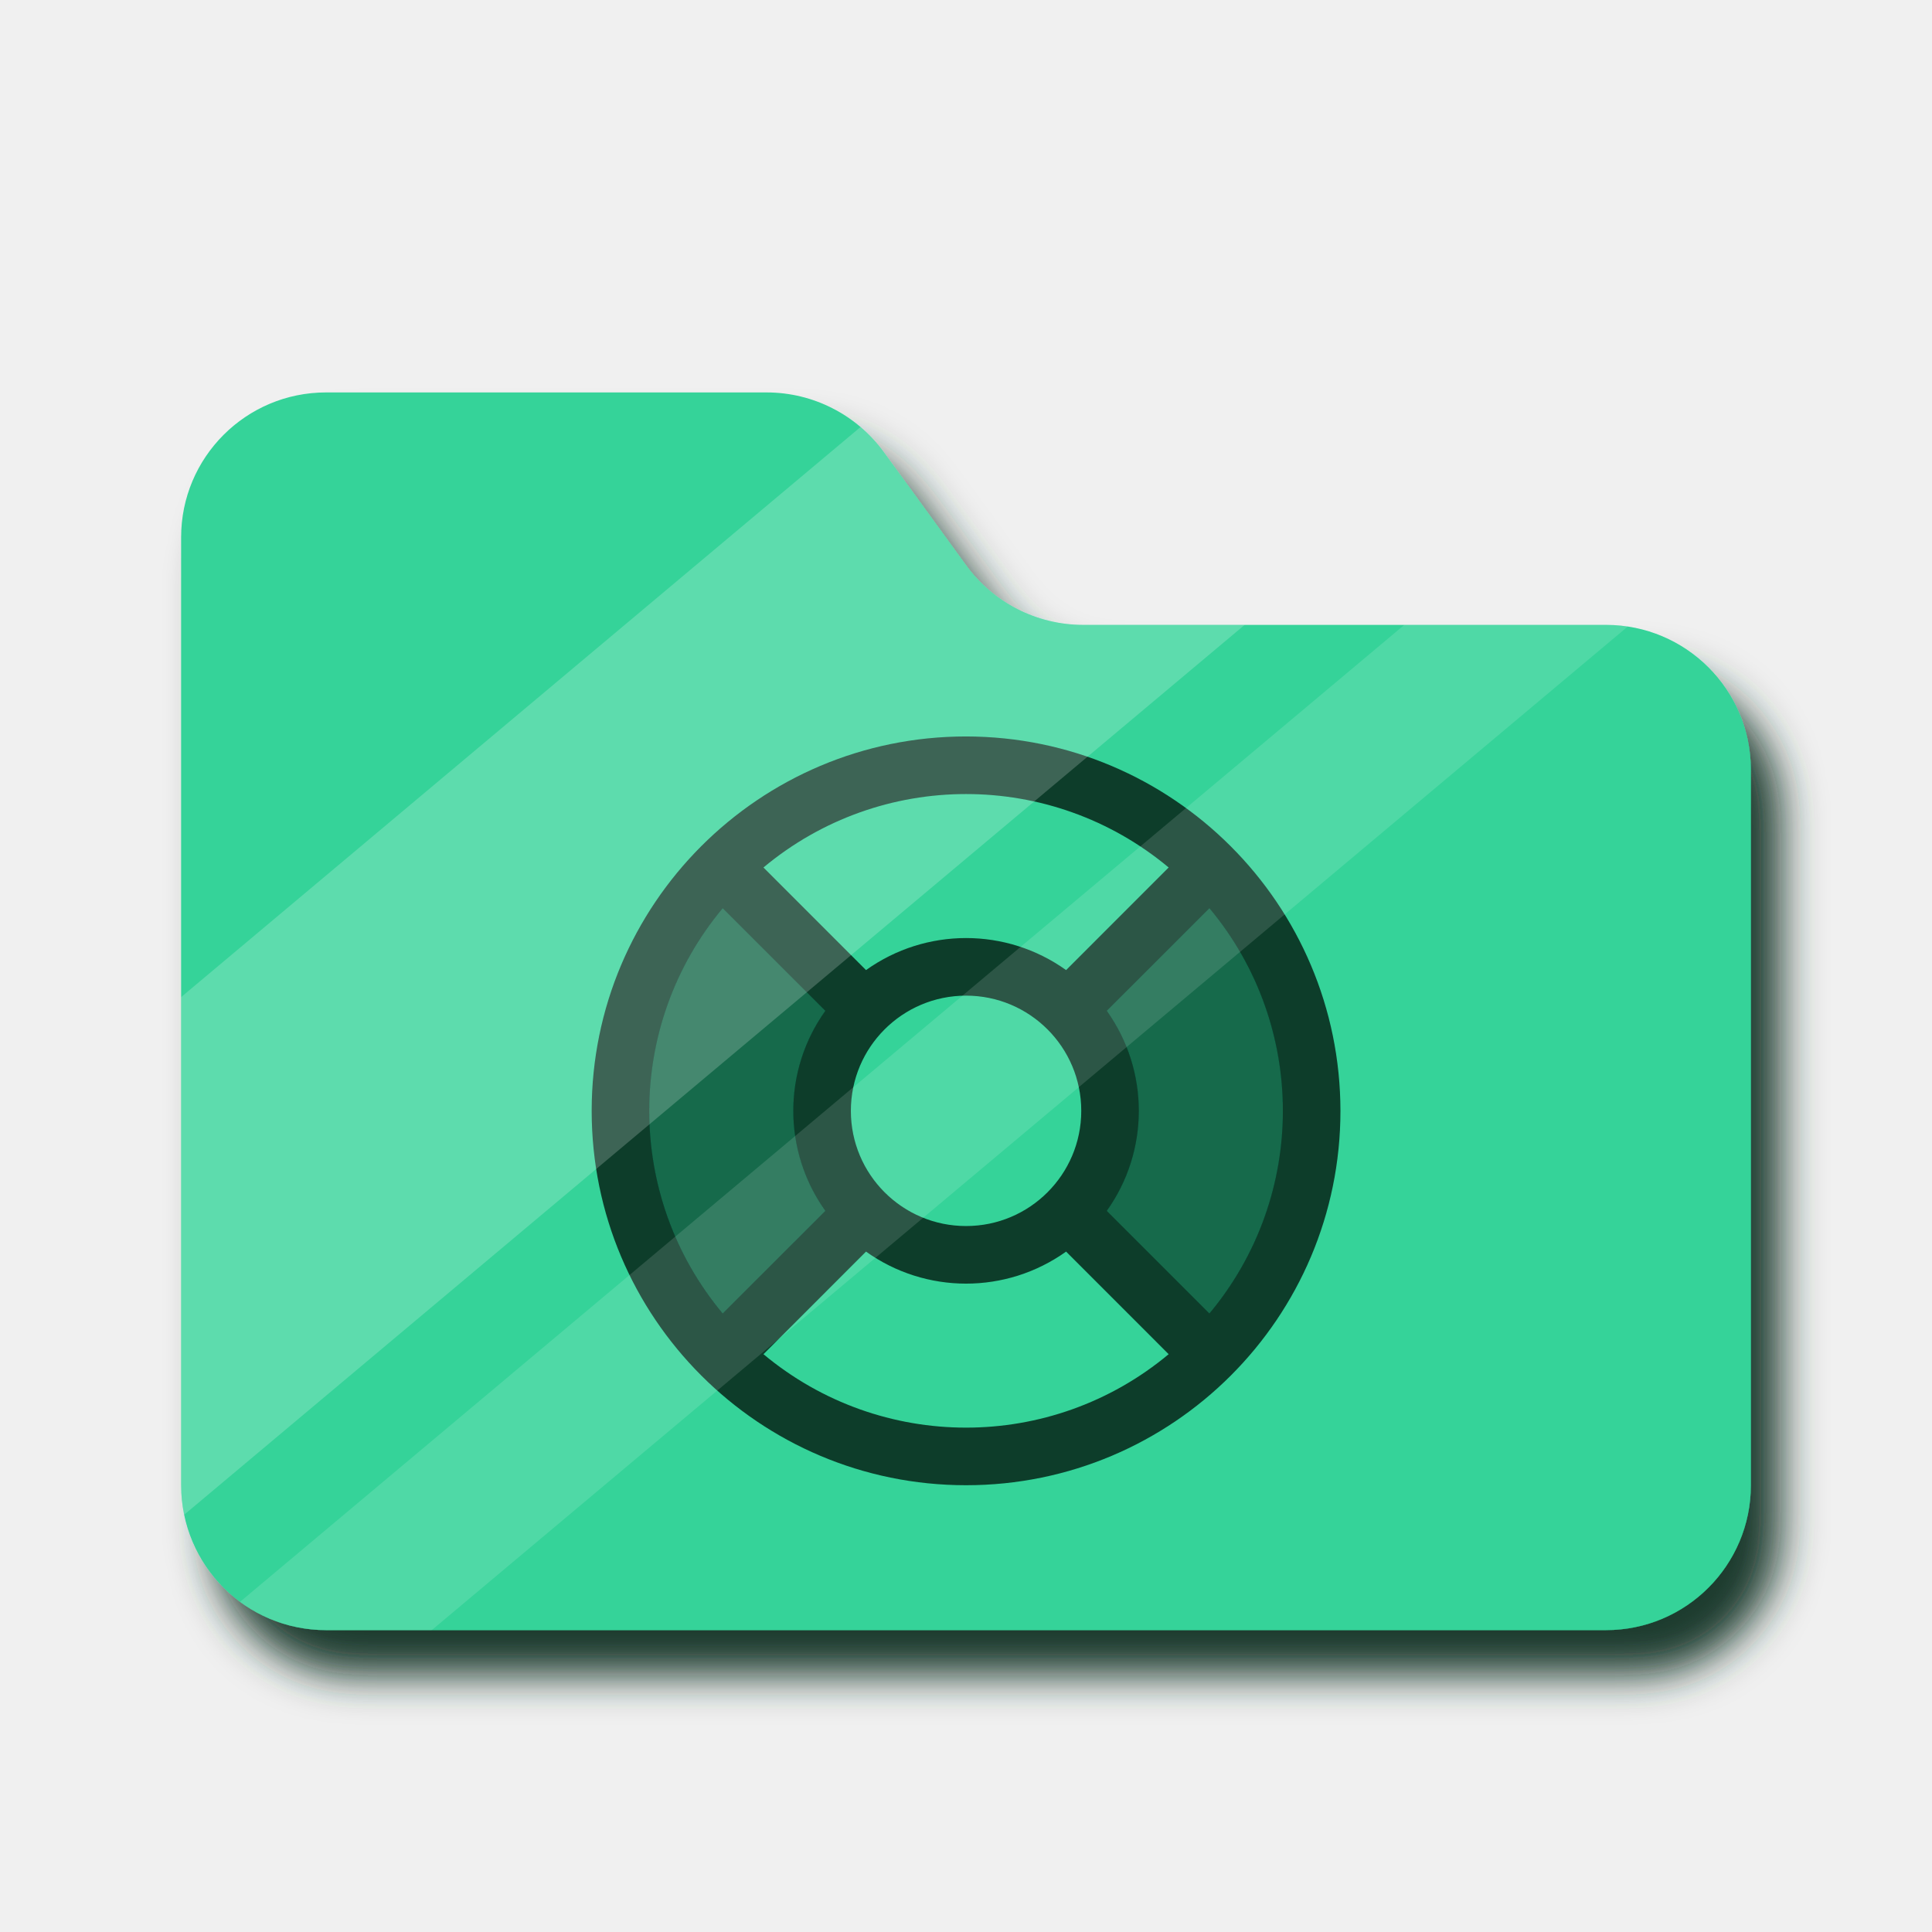
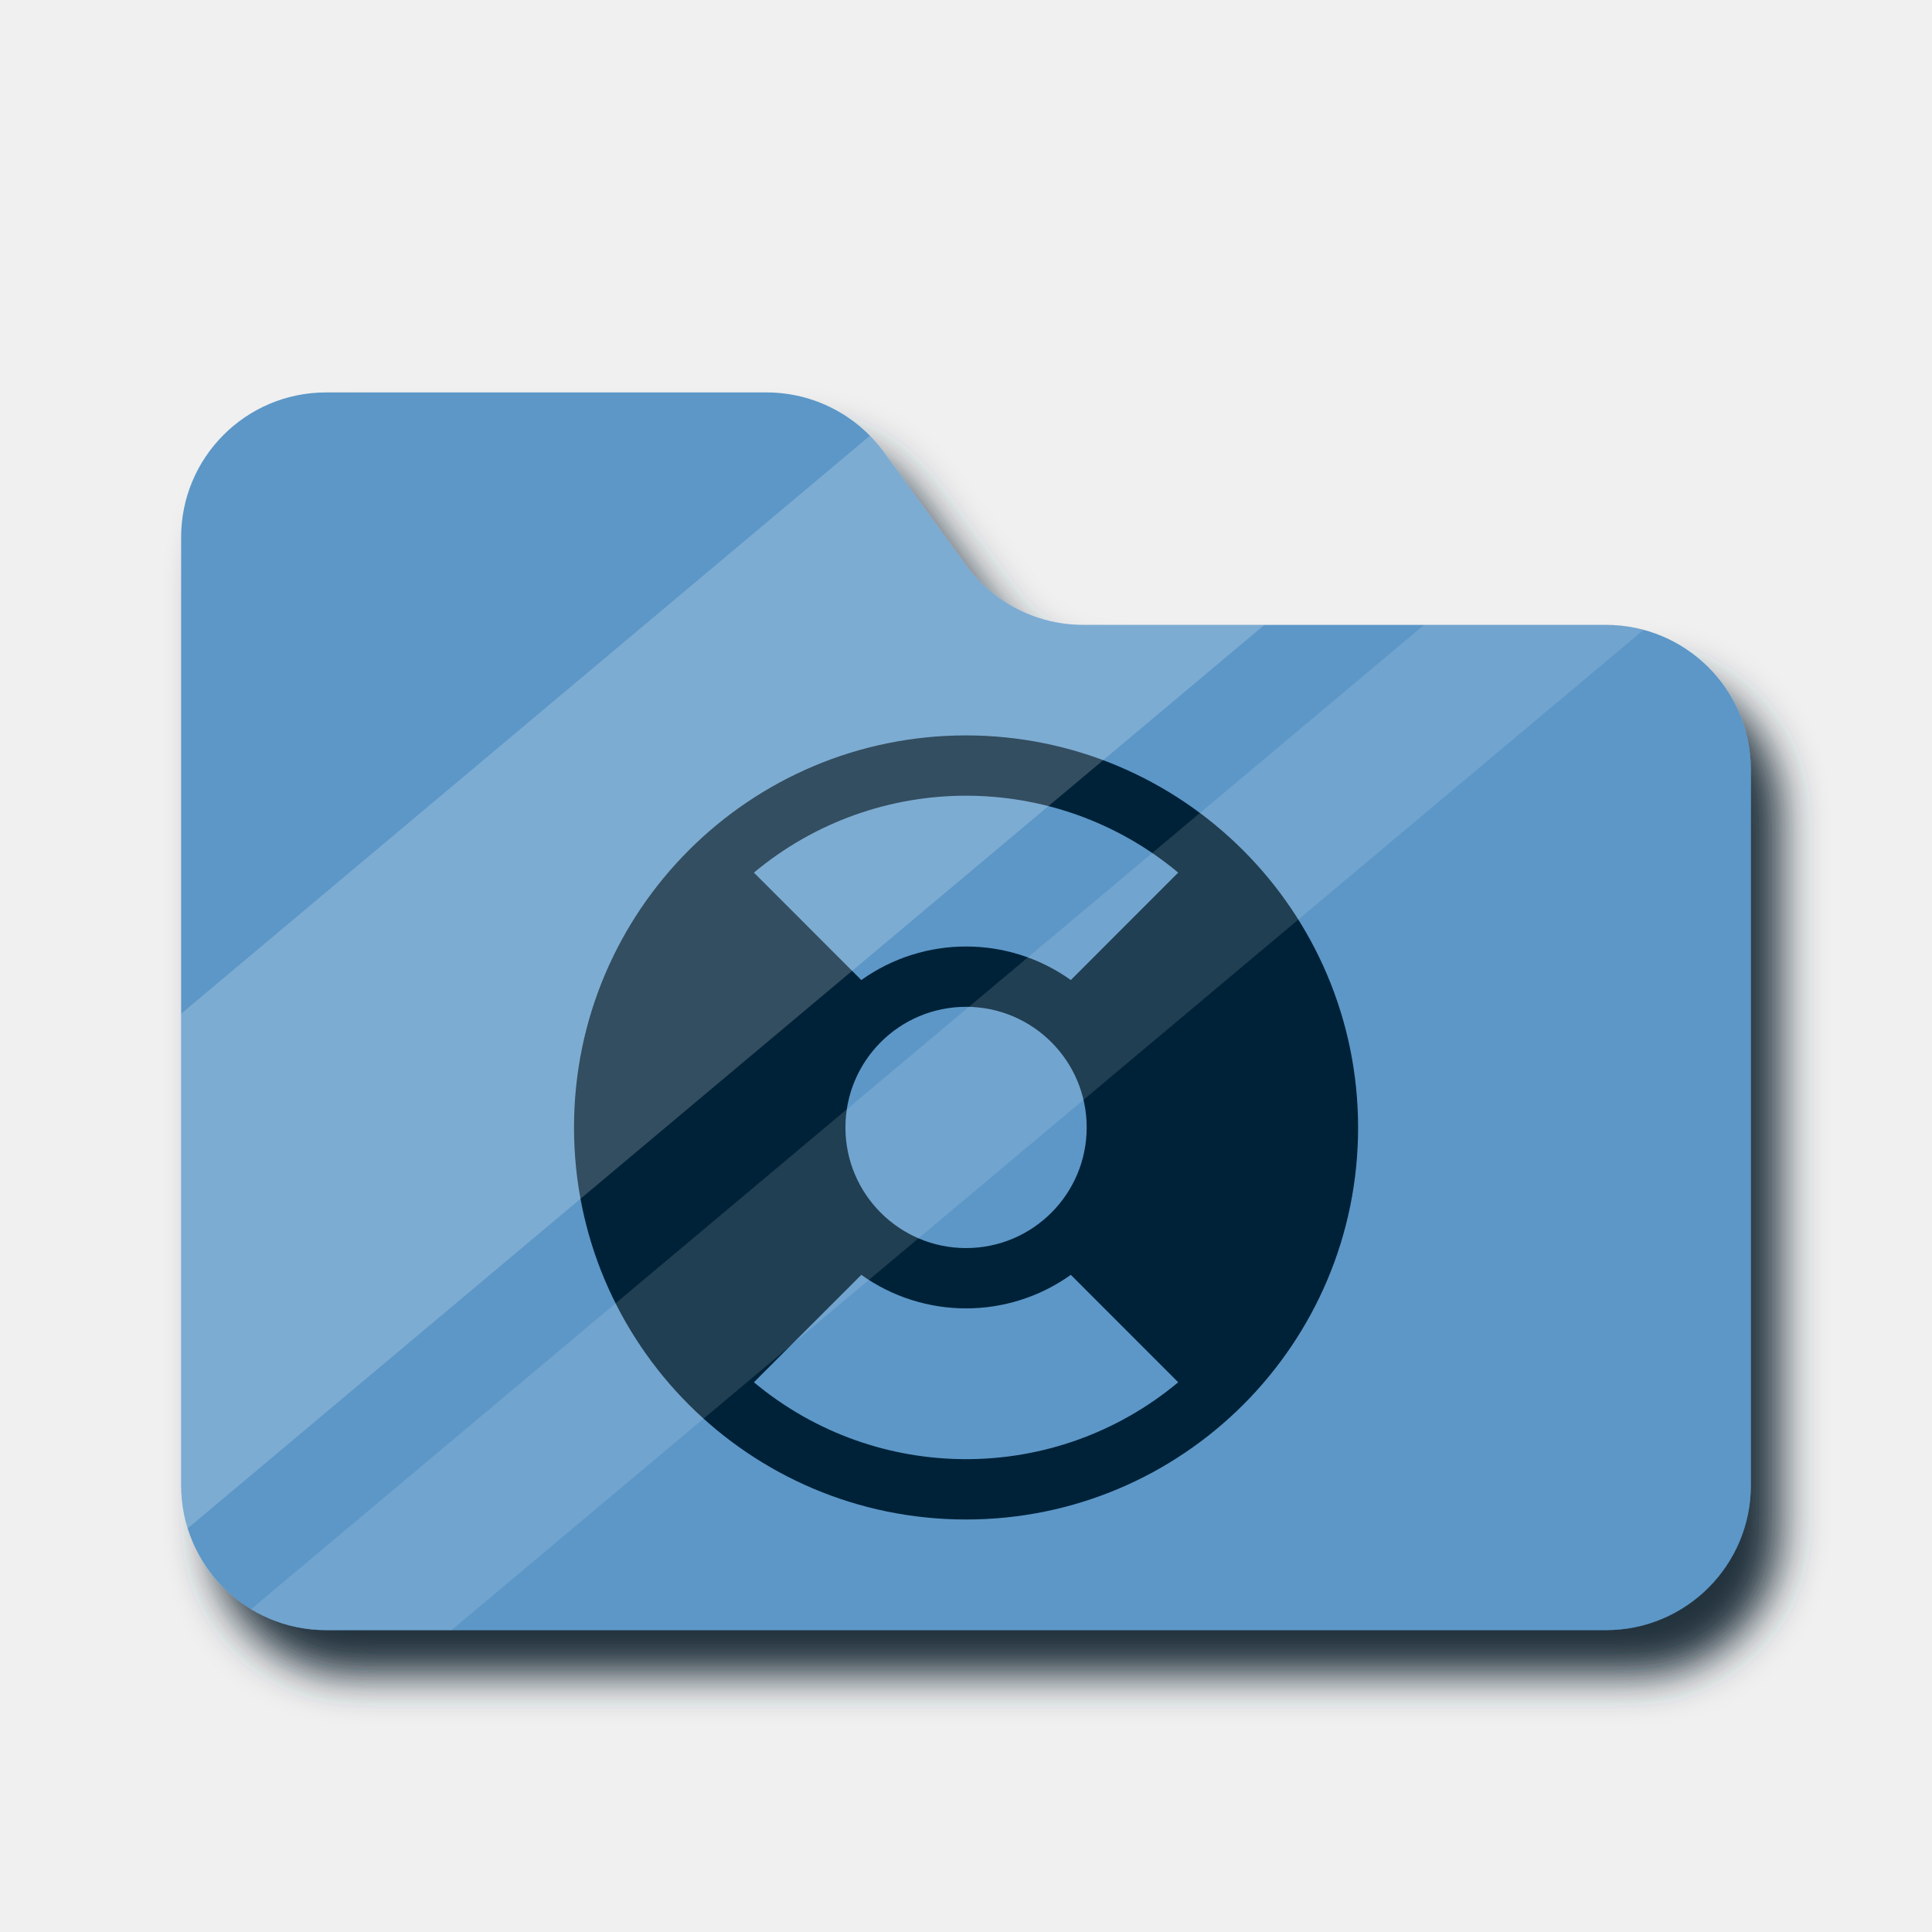
<svg xmlns="http://www.w3.org/2000/svg" viewBox="0 0 32 32">
  <defs>
    <filter id="sh" x="-25%" y="-25%" width="160%" height="160%" color-interpolation-filters="sRGB">
-       <feDropShadow dx="0.5" dy="0.75" stdDeviation="0.35" flood-color="#1A3B2F" flood-opacity="1" />
+       <feDropShadow dx="0.5" dy="0.75" stdDeviation="0.35" flood-color="#21303D" flood-opacity="1" />
    </filter>
  </defs>
  <g filter="url(#sh)">
-     <path d="M3 8.9a2.4 2.4 0 0 1 2.4-2.4h7.3a2.4 2.4 0 0 1 1.94.99l1.36 1.87a2.4 2.4 0 0 0 1.94.99H26.6A2.4 2.4 0 0 1 29 12.75v11.85A2.4 2.4 0 0 1 26.6 27H5.4A2.4 2.4 0 0 1 3 24.6Z" fill="#34D399" />
-     <g transform="translate(16.001 18.399) scale(0.636)">
+     <path d="M3 8.9a2.4 2.4 0 0 1 2.4-2.4h7.3a2.4 2.4 0 0 1 1.94.99l1.36 1.87a2.4 2.4 0 0 0 1.94.99H26.6A2.4 2.4 0 0 1 29 12.75v11.85A2.4 2.4 0 0 1 26.6 27H5.4A2.4 2.4 0 0 1 3 24.6Z" fill="#5C97C7" />
+     <g transform="translate(16.001 18.674) scale(0.666)">
      <g transform="translate(-12 -12) scale(0.09375)">
-         <path d="m195.88 195.88l-39.6-39.6a40 40 0 0 0 0-56.56l39.6-39.6a96 96 0 0 1 0 135.76M60.12 60.12a96 96 0 0 0 0 135.76l39.6-39.6a40 40 0 0 1 0-56.56Z" fill="#136B4B" />
-         <path d="M128 24a104 104 0 1 0 104 104A104.11 104.11 0 0 0 128 24m39.1 131.79a47.84 47.84 0 0 0 0-55.58l28.5-28.49a87.83 87.83 0 0 1 0 112.56ZM96 128a32 32 0 1 1 32 32a32 32 0 0 1-32-32m88.28-67.6l-28.49 28.5a47.84 47.84 0 0 0-55.58 0L71.72 60.4a87.83 87.83 0 0 1 112.56 0M60.4 71.72l28.5 28.49a47.84 47.84 0 0 0 0 55.58l-28.5 28.49a87.83 87.83 0 0 1 0-112.56M71.72 195.6l28.49-28.5a47.84 47.84 0 0 0 55.58 0l28.49 28.5a87.83 87.83 0 0 1-112.56 0" fill="#0B3E2C" />
+         <path d="M128 24a104 104 0 1 0 104 104A104.11 104.11 0 0 0 128 24M96 128a32 32 0 1 1 32 32a32 32 0 0 1-32-32m88.28-67.6l-28.49 28.5a47.84 47.84 0 0 0-55.58 0L71.72 60.4a87.83 87.83 0 0 1 112.56 0M71.72 195.6l28.49-28.5a47.84 47.84 0 0 0 55.58 0l28.49 28.5a87.83 87.83 0 0 1-112.56 0" fill="#002038" />
      </g>
    </g>
  </g>
  <clipPath id="fc">
    <path d="M3 8.9a2.4 2.4 0 0 1 2.4-2.4h7.3a2.4 2.4 0 0 1 1.94.99l1.36 1.87a2.4 2.4 0 0 0 1.94.99H26.6A2.4 2.4 0 0 1 29 12.75v11.85A2.4 2.4 0 0 1 26.6 27H5.4A2.4 2.4 0 0 1 3 24.6Z" />
  </clipPath>
  <g clip-path="url(#fc)">
-     <g transform="rotate(-40 16 18.4)">
-       <rect x="-10" y="8.6" width="52" height="6.6" fill="#FFFFFF" opacity="0.2" />
-       <rect x="-10" y="16.9" width="52" height="2.4" fill="#FFFFFF" opacity="0.13" />
+     <g transform="rotate(-40 16 18.675)">
+       <rect x="-10" y="8.875" width="52" height="6.6" fill="#FFFFFF" opacity="0.2" />
+       <rect x="-10" y="17.175" width="52" height="2.4" fill="#FFFFFF" opacity="0.13" />
    </g>
  </g>
</svg>
